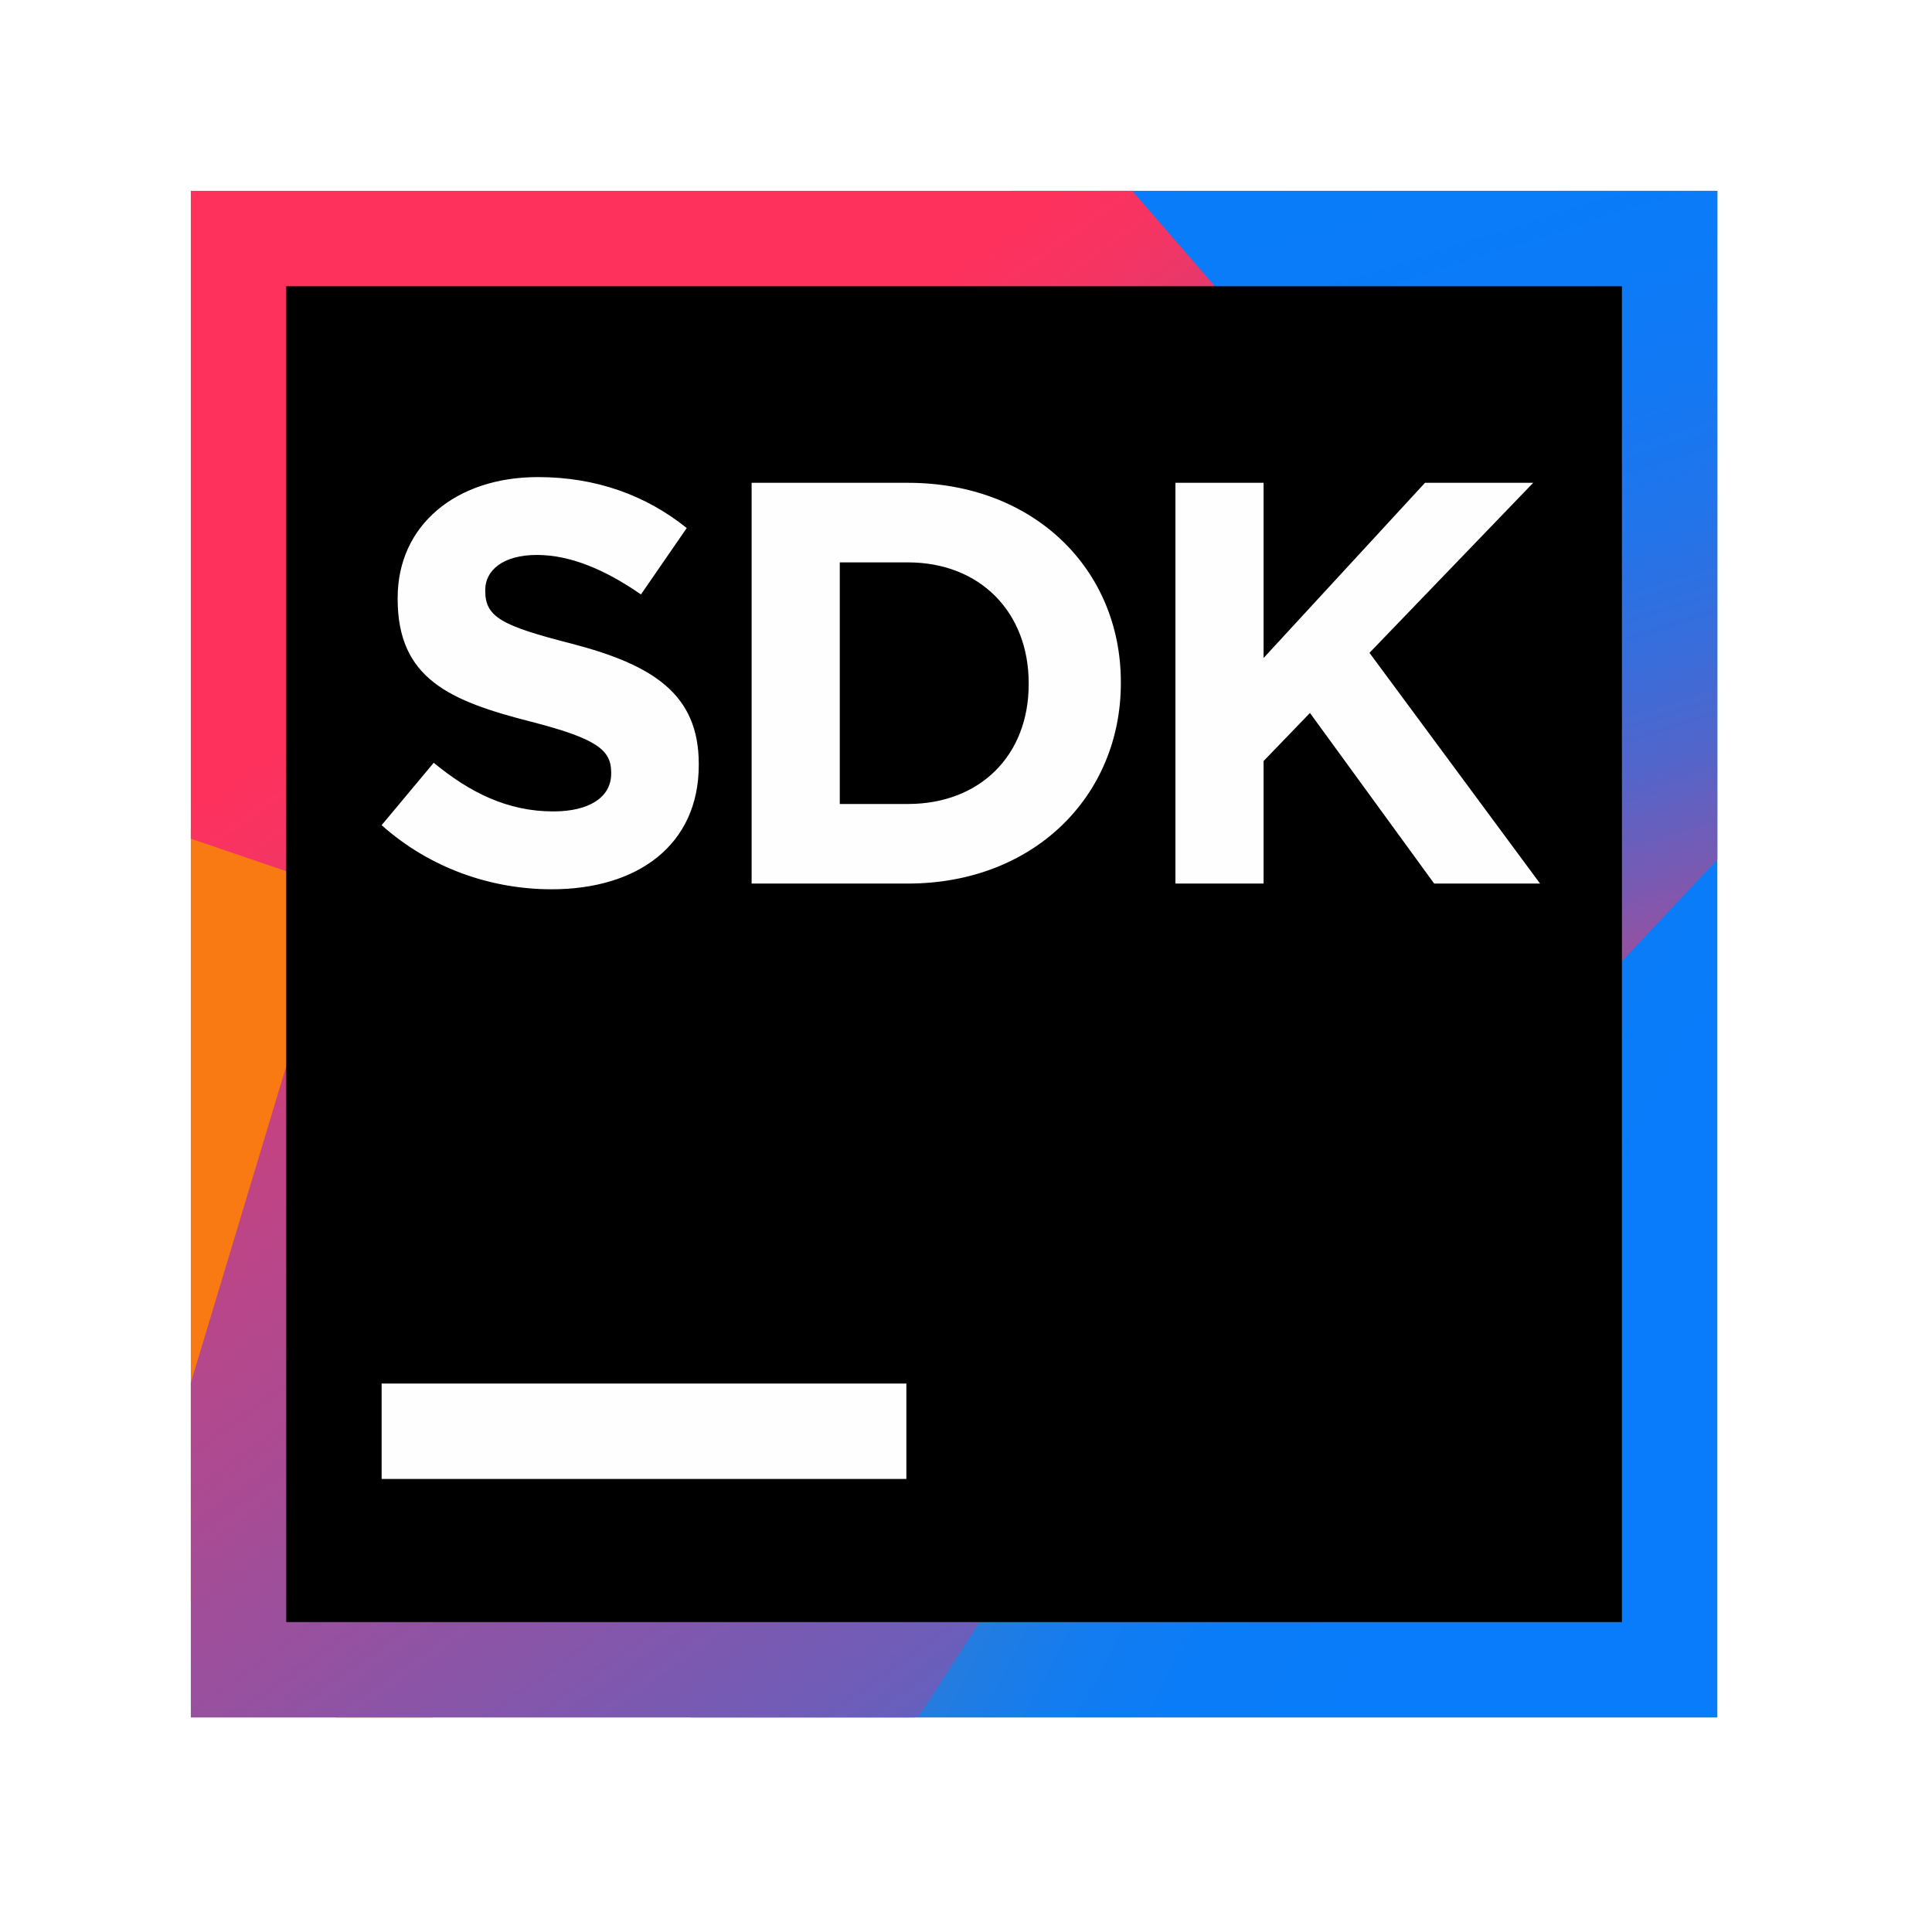
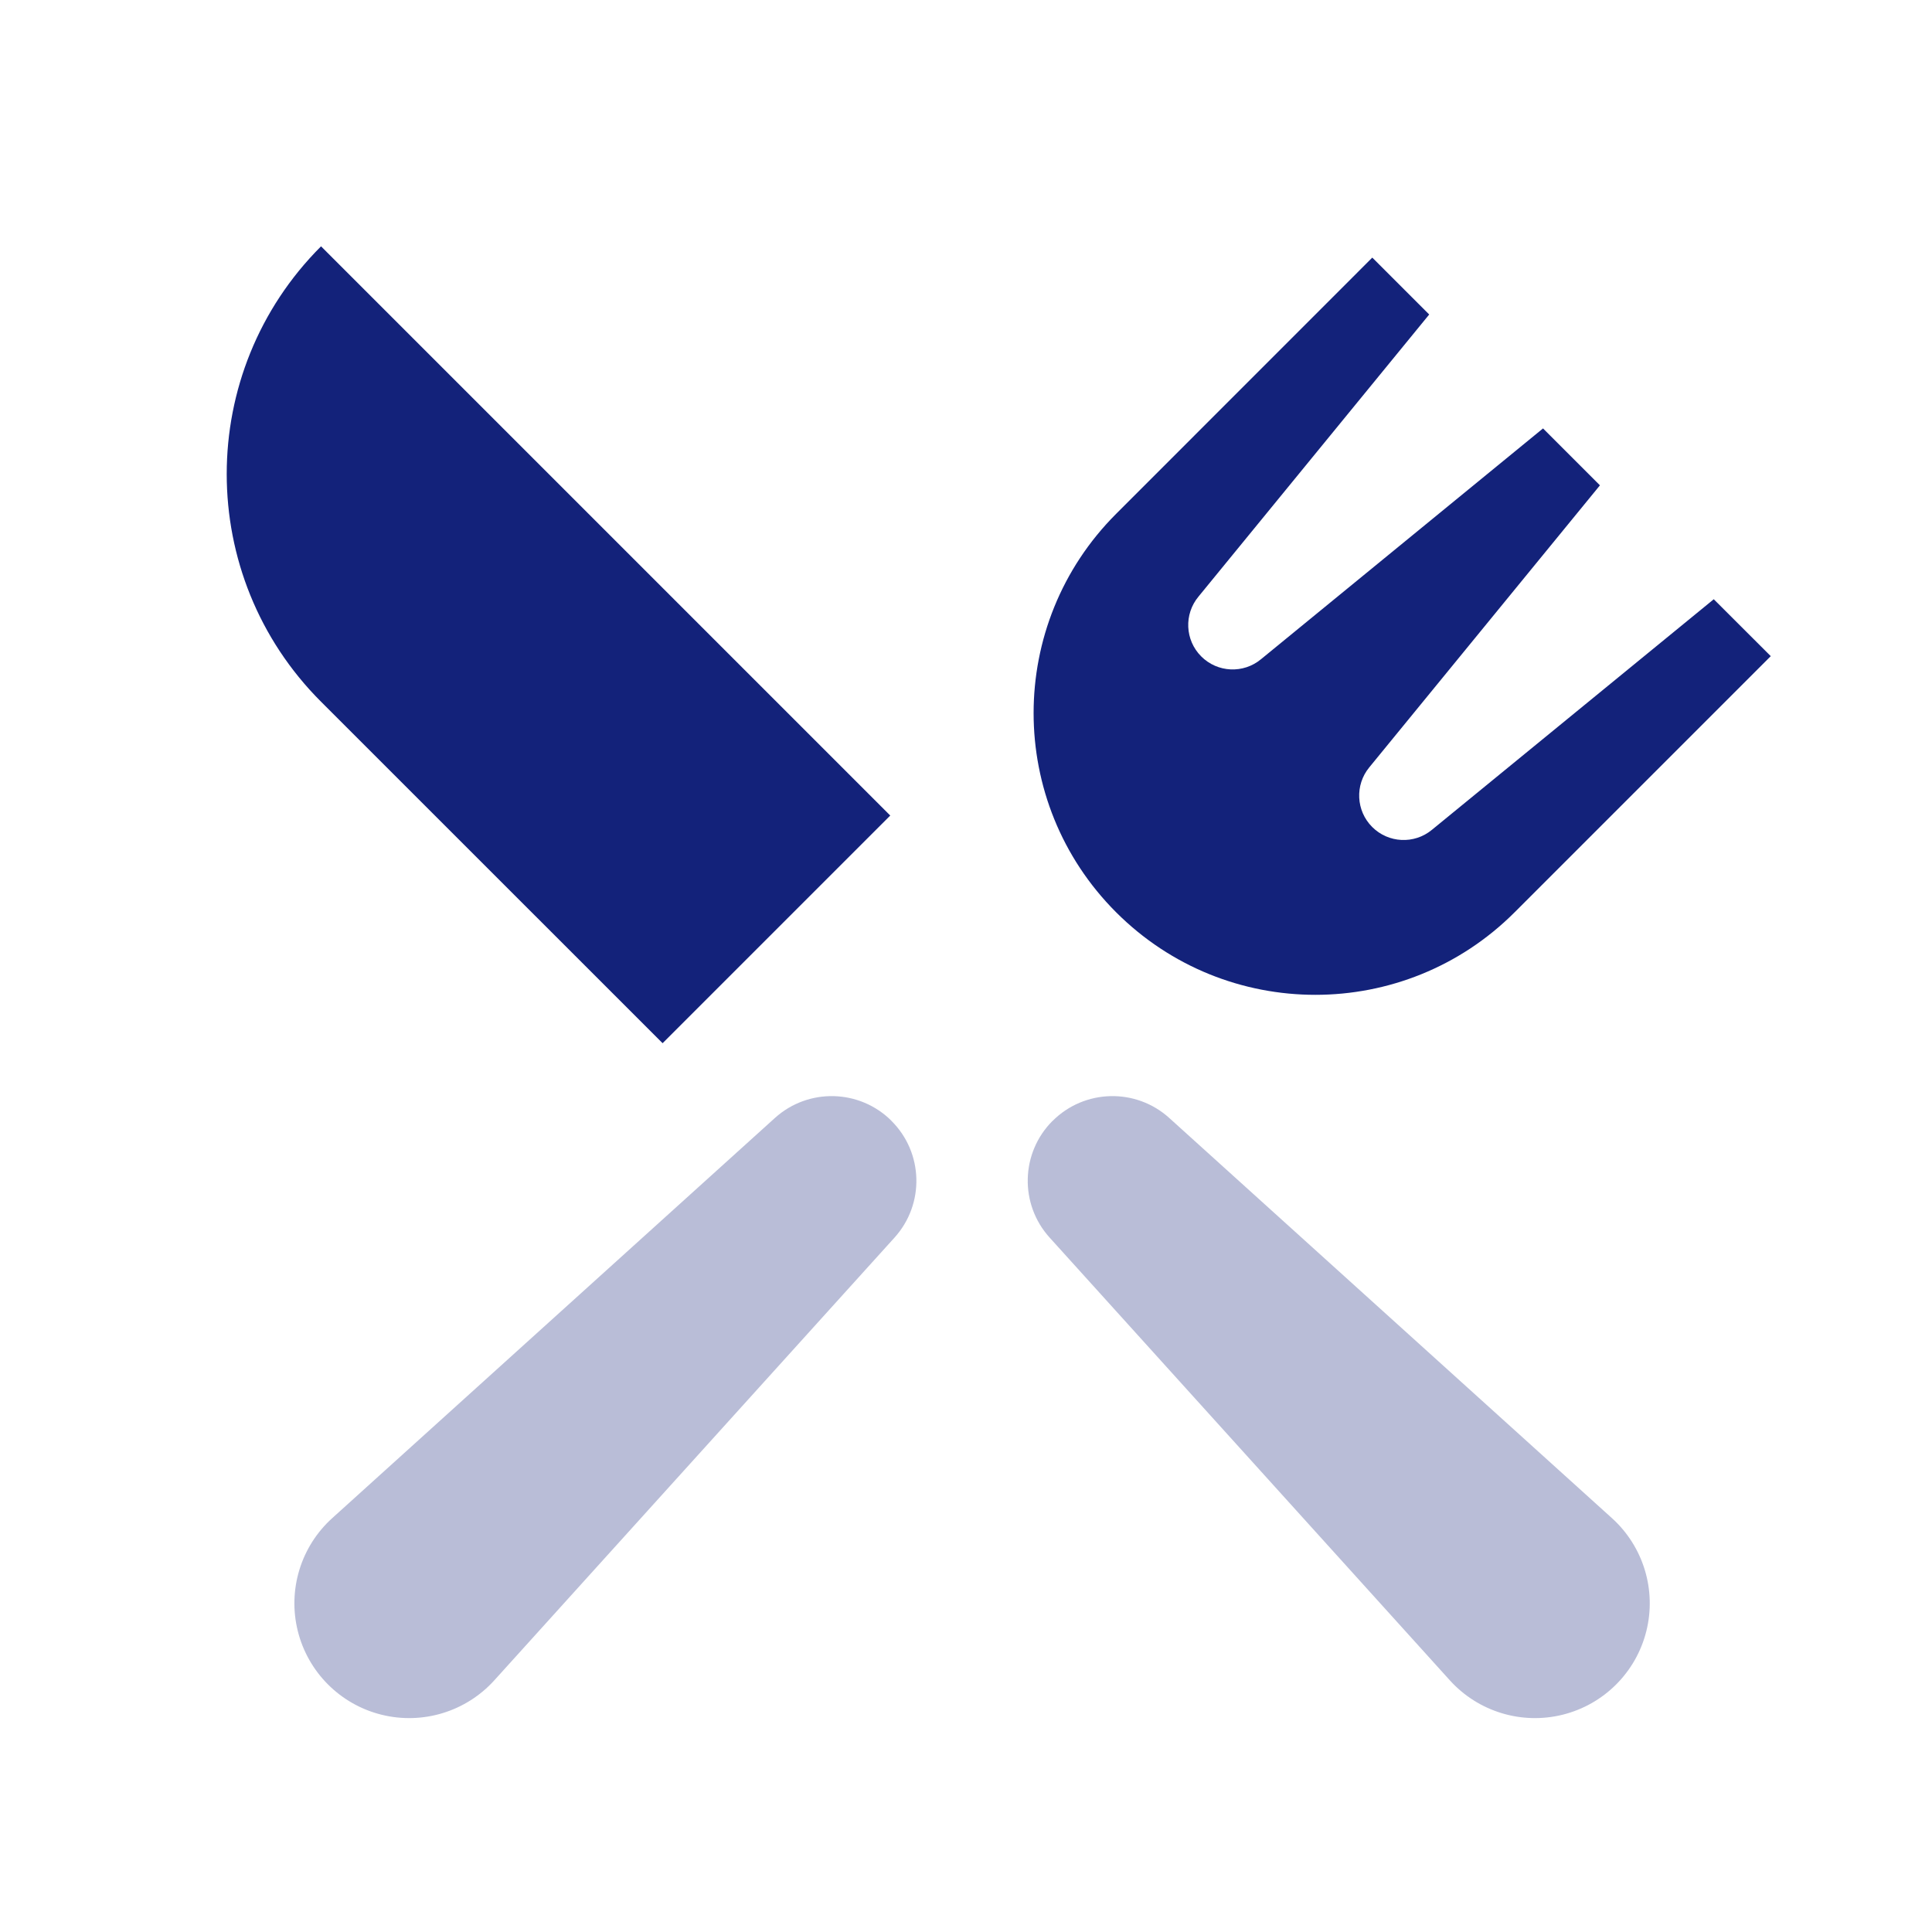
- <svg xmlns="http://www.w3.org/2000/svg" width="81" height="80" viewBox="0 0 81 80">
+ <svg xmlns="http://www.w3.org/2000/svg" t="1599189287429" class="icon" viewBox="0 0 1024 1024" version="1.1" p-id="8232" width="40" height="40">
  <defs>
-     <linearGradient id="pluginsdk_80-a" x1="-.031%" x2="100.053%" y1="49.963%" y2="49.963%">
-       <stop offset="25.81%" stop-color="#F97A12" />
-       <stop offset="45.91%" stop-color="#B07B58" />
-       <stop offset="72.41%" stop-color="#577BAE" />
-       <stop offset="91.05%" stop-color="#1E7CE5" />
-       <stop offset="100%" stop-color="#087CFA" />
-     </linearGradient>
-     <linearGradient id="pluginsdk_80-b" x1="27.55%" x2="82.223%" y1="34.514%" y2="77.605%">
-       <stop offset="0%" stop-color="#F97A12" />
-       <stop offset="7.18%" stop-color="#CB7A3E" />
-       <stop offset="15.41%" stop-color="#9E7B6A" />
-       <stop offset="24.2%" stop-color="#757B91" />
-       <stop offset="33.44%" stop-color="#537BB1" />
-       <stop offset="43.24%" stop-color="#387CCC" />
-       <stop offset="53.81%" stop-color="#237CE0" />
-       <stop offset="65.52%" stop-color="#147CEF" />
-       <stop offset="79.25%" stop-color="#0B7CF7" />
-       <stop offset="100%" stop-color="#087CFA" />
-     </linearGradient>
-     <linearGradient id="pluginsdk_80-c" x1="63.121%" x2="40.793%" y1="97.699%" y2="-6.587%">
-       <stop offset="0%" stop-color="#FE315D" />
-       <stop offset="7.84%" stop-color="#CB417E" />
-       <stop offset="16.01%" stop-color="#9E4E9B" />
-       <stop offset="24.74%" stop-color="#755BB4" />
-       <stop offset="33.92%" stop-color="#5365CA" />
-       <stop offset="43.65%" stop-color="#386DDB" />
-       <stop offset="54.14%" stop-color="#2374E9" />
-       <stop offset="65.76%" stop-color="#1478F3" />
-       <stop offset="79.4%" stop-color="#0B7BF8" />
-       <stop offset="100%" stop-color="#087CFA" />
-     </linearGradient>
-     <linearGradient id="pluginsdk_80-d" x1="25.331%" x2="93.854%" y1="24.119%" y2="132.621%">
-       <stop offset="0%" stop-color="#FE315D" />
-       <stop offset="4.023%" stop-color="#F63462" />
-       <stop offset="10.37%" stop-color="#DF3A71" />
-       <stop offset="16.67%" stop-color="#C24383" />
-       <stop offset="29.12%" stop-color="#AD4A91" />
-       <stop offset="54.98%" stop-color="#755BB4" />
-       <stop offset="91.75%" stop-color="#1D76ED" />
-       <stop offset="100%" stop-color="#087CFA" />
-     </linearGradient>
+     <style type="text/css" />
  </defs>
-   <g fill="none" fill-rule="evenodd">
-     <g fill-rule="nonzero" transform="translate(8 8)">
-       <path fill="url(#pluginsdk_80-a)" d="M6.088,64 L2.66453526e-15,59.1 L0,26.792 L30,38.67 L10.14,64 L6.088,64 Z" />
-       <path fill="url(#pluginsdk_80-b)" d="M20.952,64 L52.274,31.916 L37.671,0.46 L38.058,1.33226763e-15 L64,0 L64,64 L20.952,64 Z" />
-       <path fill="url(#pluginsdk_80-c)" d="M34.412,0 L64,0 L64,28.037 L49.008,44 L34,0.447 L34.412,0 Z" />
-       <path fill="url(#pluginsdk_80-d)" d="M30.336,64 L0,64 L0,49.971 L6.234,29.283 L0,27.16 L0,0 L39.47,0 L58,21.384 L30.538,63.926 L30.336,64 Z" />
-     </g>
-     <g fill-rule="nonzero" transform="translate(12 12)">
-       <rect width="56" height="56" fill="#000" />
-       <rect width="22" height="4" x="4" y="46" fill="#FFFEFE" />
-       <path fill="#FFFEFE" d="M11.128,25.28 C8.584,25.28 6.016,24.392 4,22.592 L6.184,19.976 C7.696,21.224 9.28,22.016 11.2,22.016 C12.712,22.016 13.624,21.416 13.624,20.432 L13.624,20.384 C13.624,19.448 13.048,18.968 10.24,18.248 C6.856,17.384 4.672,16.448 4.672,13.112 L4.672,13.064 C4.672,10.016 7.12,8 10.552,8 C13,8 15.088,8.768 16.792,10.136 L14.872,12.92 C13.384,11.888 11.92,11.264 10.504,11.264 C9.088,11.264 8.344,11.912 8.344,12.728 L8.344,12.776 C8.344,13.88 9.064,14.24 11.968,14.984 C15.376,15.872 17.296,17.096 17.296,20.024 L17.296,20.072 C17.296,23.408 14.752,25.28 11.128,25.28 Z M19.512,25.04 L19.512,8.24 L26.064,8.24 C31.344,8.24 34.992,11.864 34.992,16.592 L34.992,16.64 C34.992,21.368 31.344,25.04 26.064,25.04 L19.512,25.04 Z M26.064,11.576 L23.208,11.576 L23.208,21.704 L26.064,21.704 C29.088,21.704 31.128,19.664 31.128,16.688 L31.128,16.64 C31.128,13.664 29.088,11.576 26.064,11.576 Z M37.28,25.04 L37.28,8.24 L40.976,8.24 L40.976,15.584 L47.744,8.24 L52.28,8.24 L45.416,15.368 L52.568,25.04 L48.128,25.04 L42.92,17.888 L40.976,19.904 L40.976,25.04 L37.28,25.04 Z" />
-     </g>
-   </g>
+   <path d="M170.155 130.56l301.696 301.696-120.661 120.661-181.035-180.992a170.667 170.667 0 0 1 0-241.365zM757.504 166.699L635.264 316.16a23.552 23.552 0 0 0 33.152 33.195l149.419-122.283 30.165 30.165-122.24 149.461a23.552 23.552 0 0 0 33.152 33.152l149.419-122.24 30.208 30.165-135.765 135.765a149.333 149.333 0 1 1-211.2-211.2L727.339 136.533l30.165 30.165z" fill="#13227a" p-id="8233" />
+   <path d="M472.533 594.133c16.939 16.896 17.621 44.075 1.579 61.824l-212.053 234.581a60.843 60.843 0 1 1-85.931-85.931l234.581-212.053a44.885 44.885 0 0 1 61.867 1.579zM557.867 594.133a44.885 44.885 0 0 1 61.867-1.579l234.581 212.053a60.843 60.843 0 1 1-85.931 85.931l-212.053-234.581a44.885 44.885 0 0 1 1.536-61.867z" fill="#13227a" opacity=".3" p-id="8234" />
</svg>
